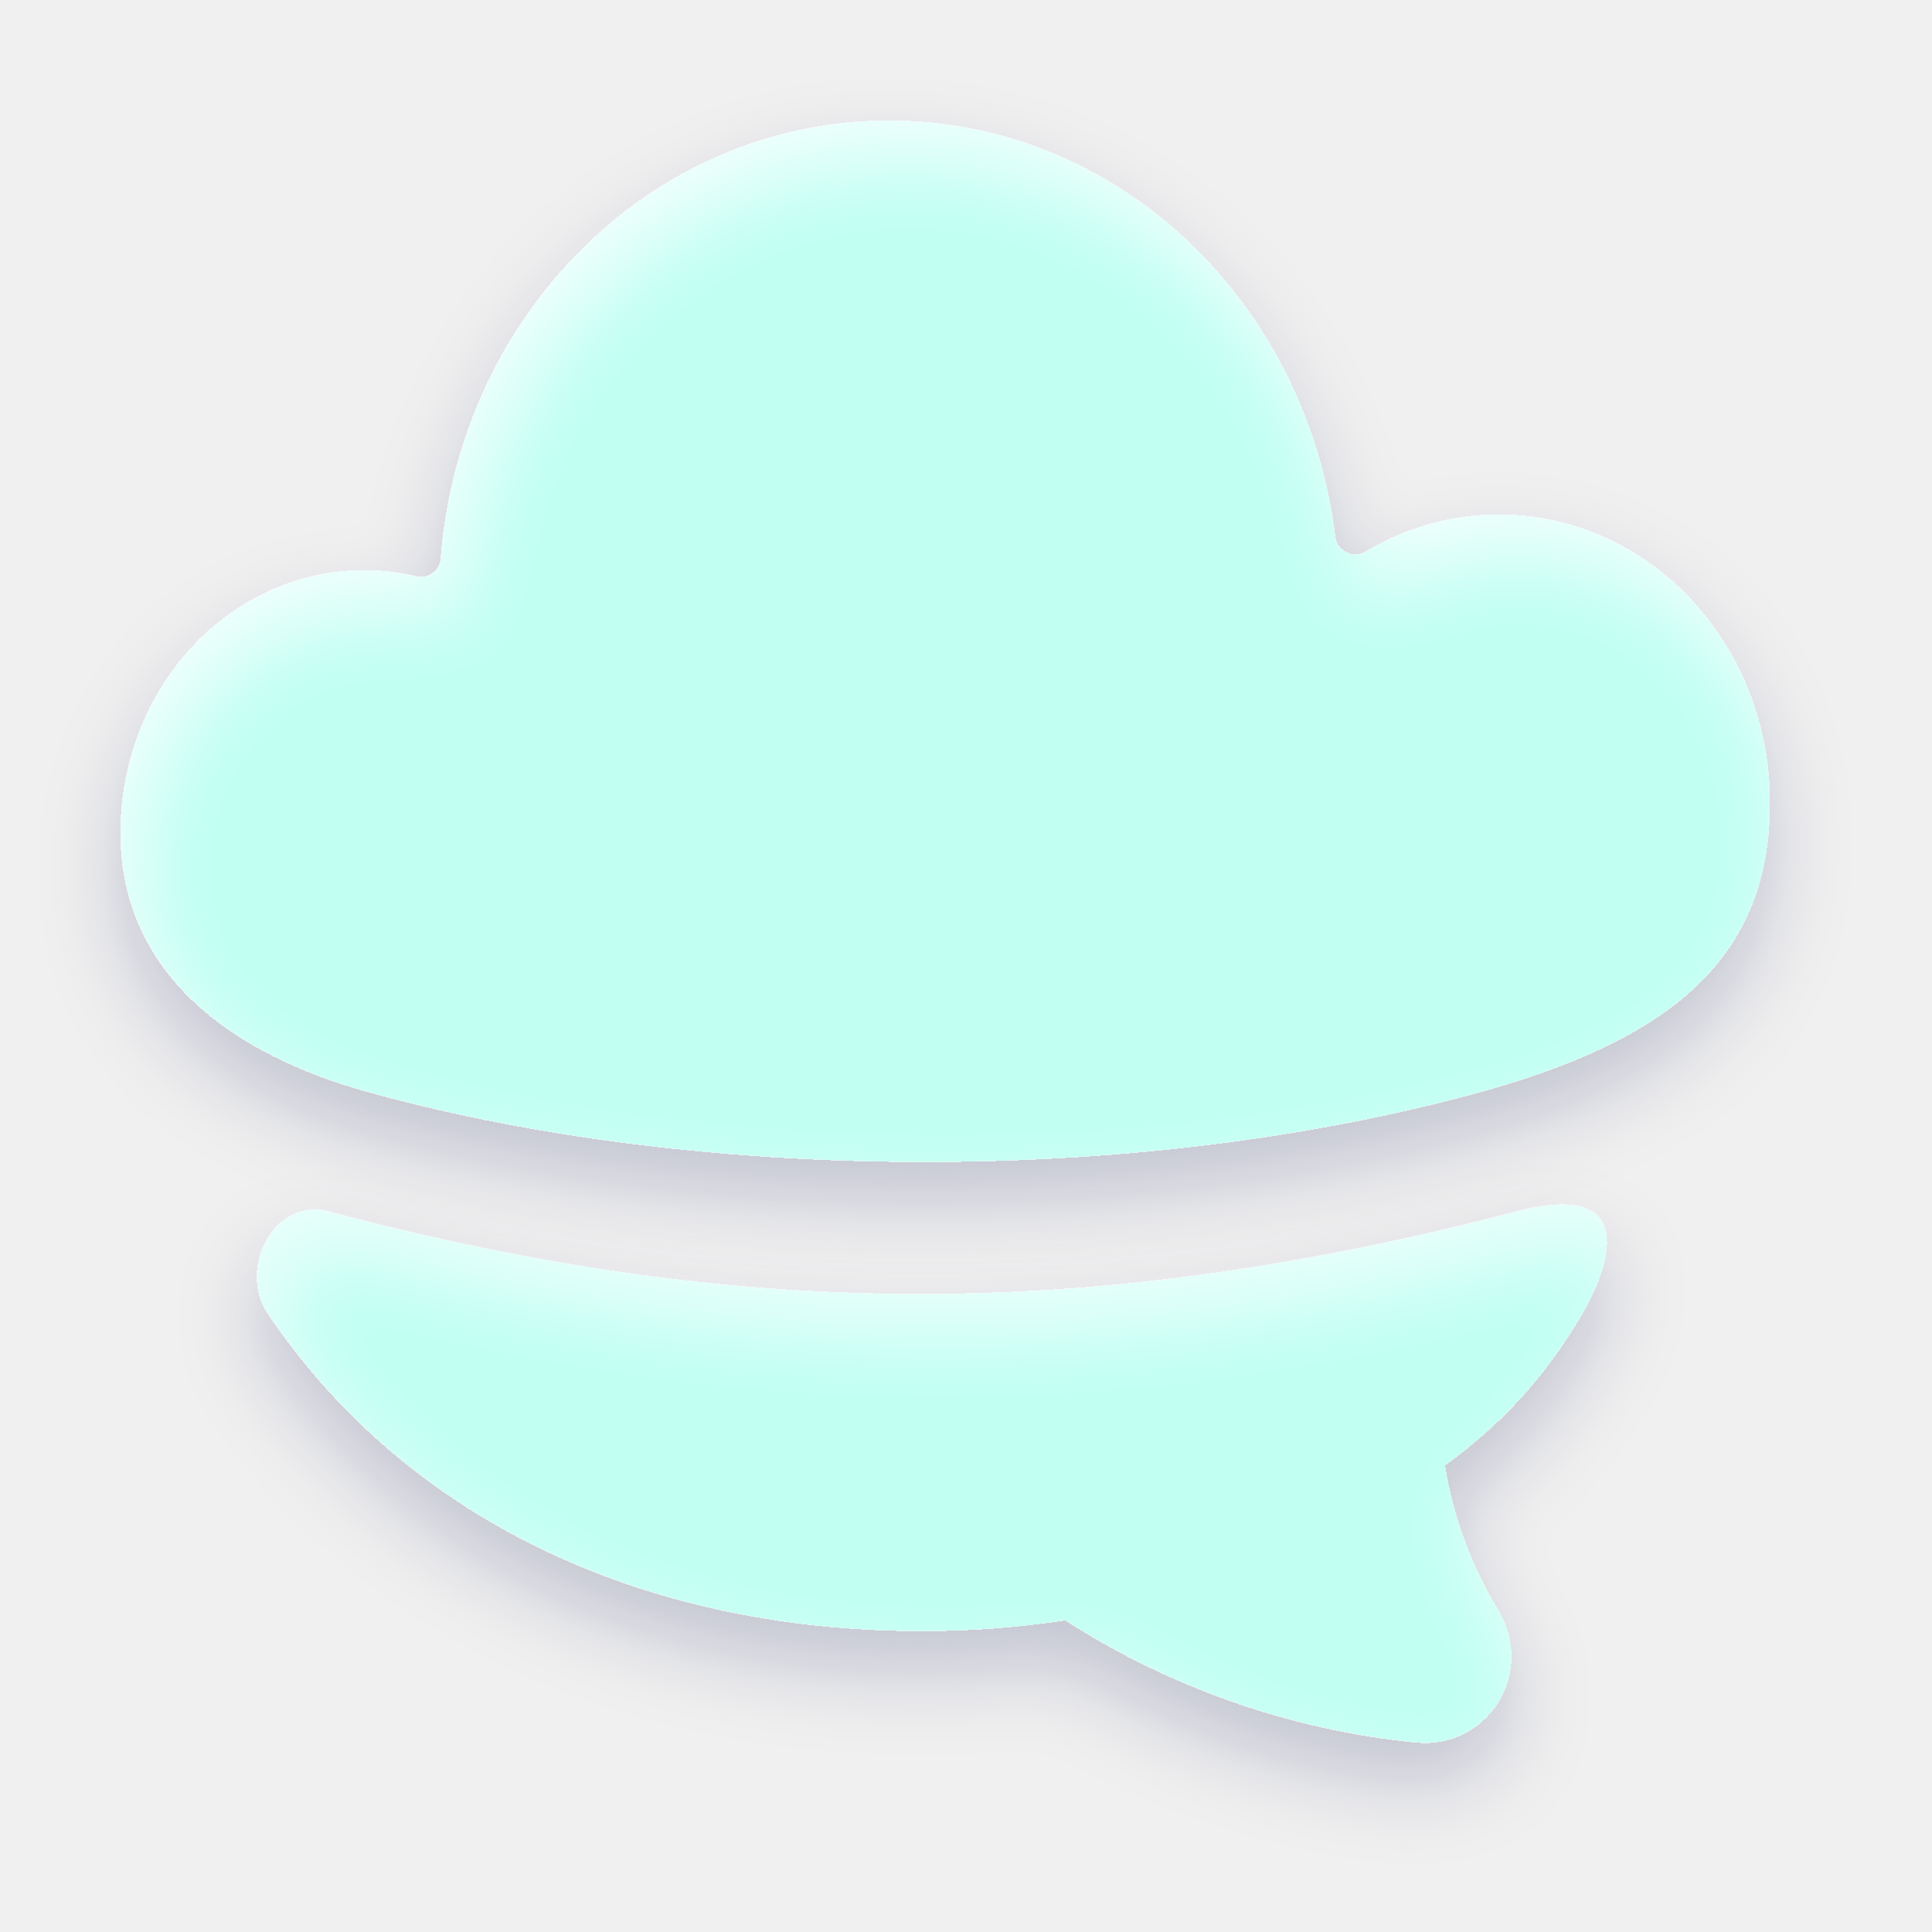
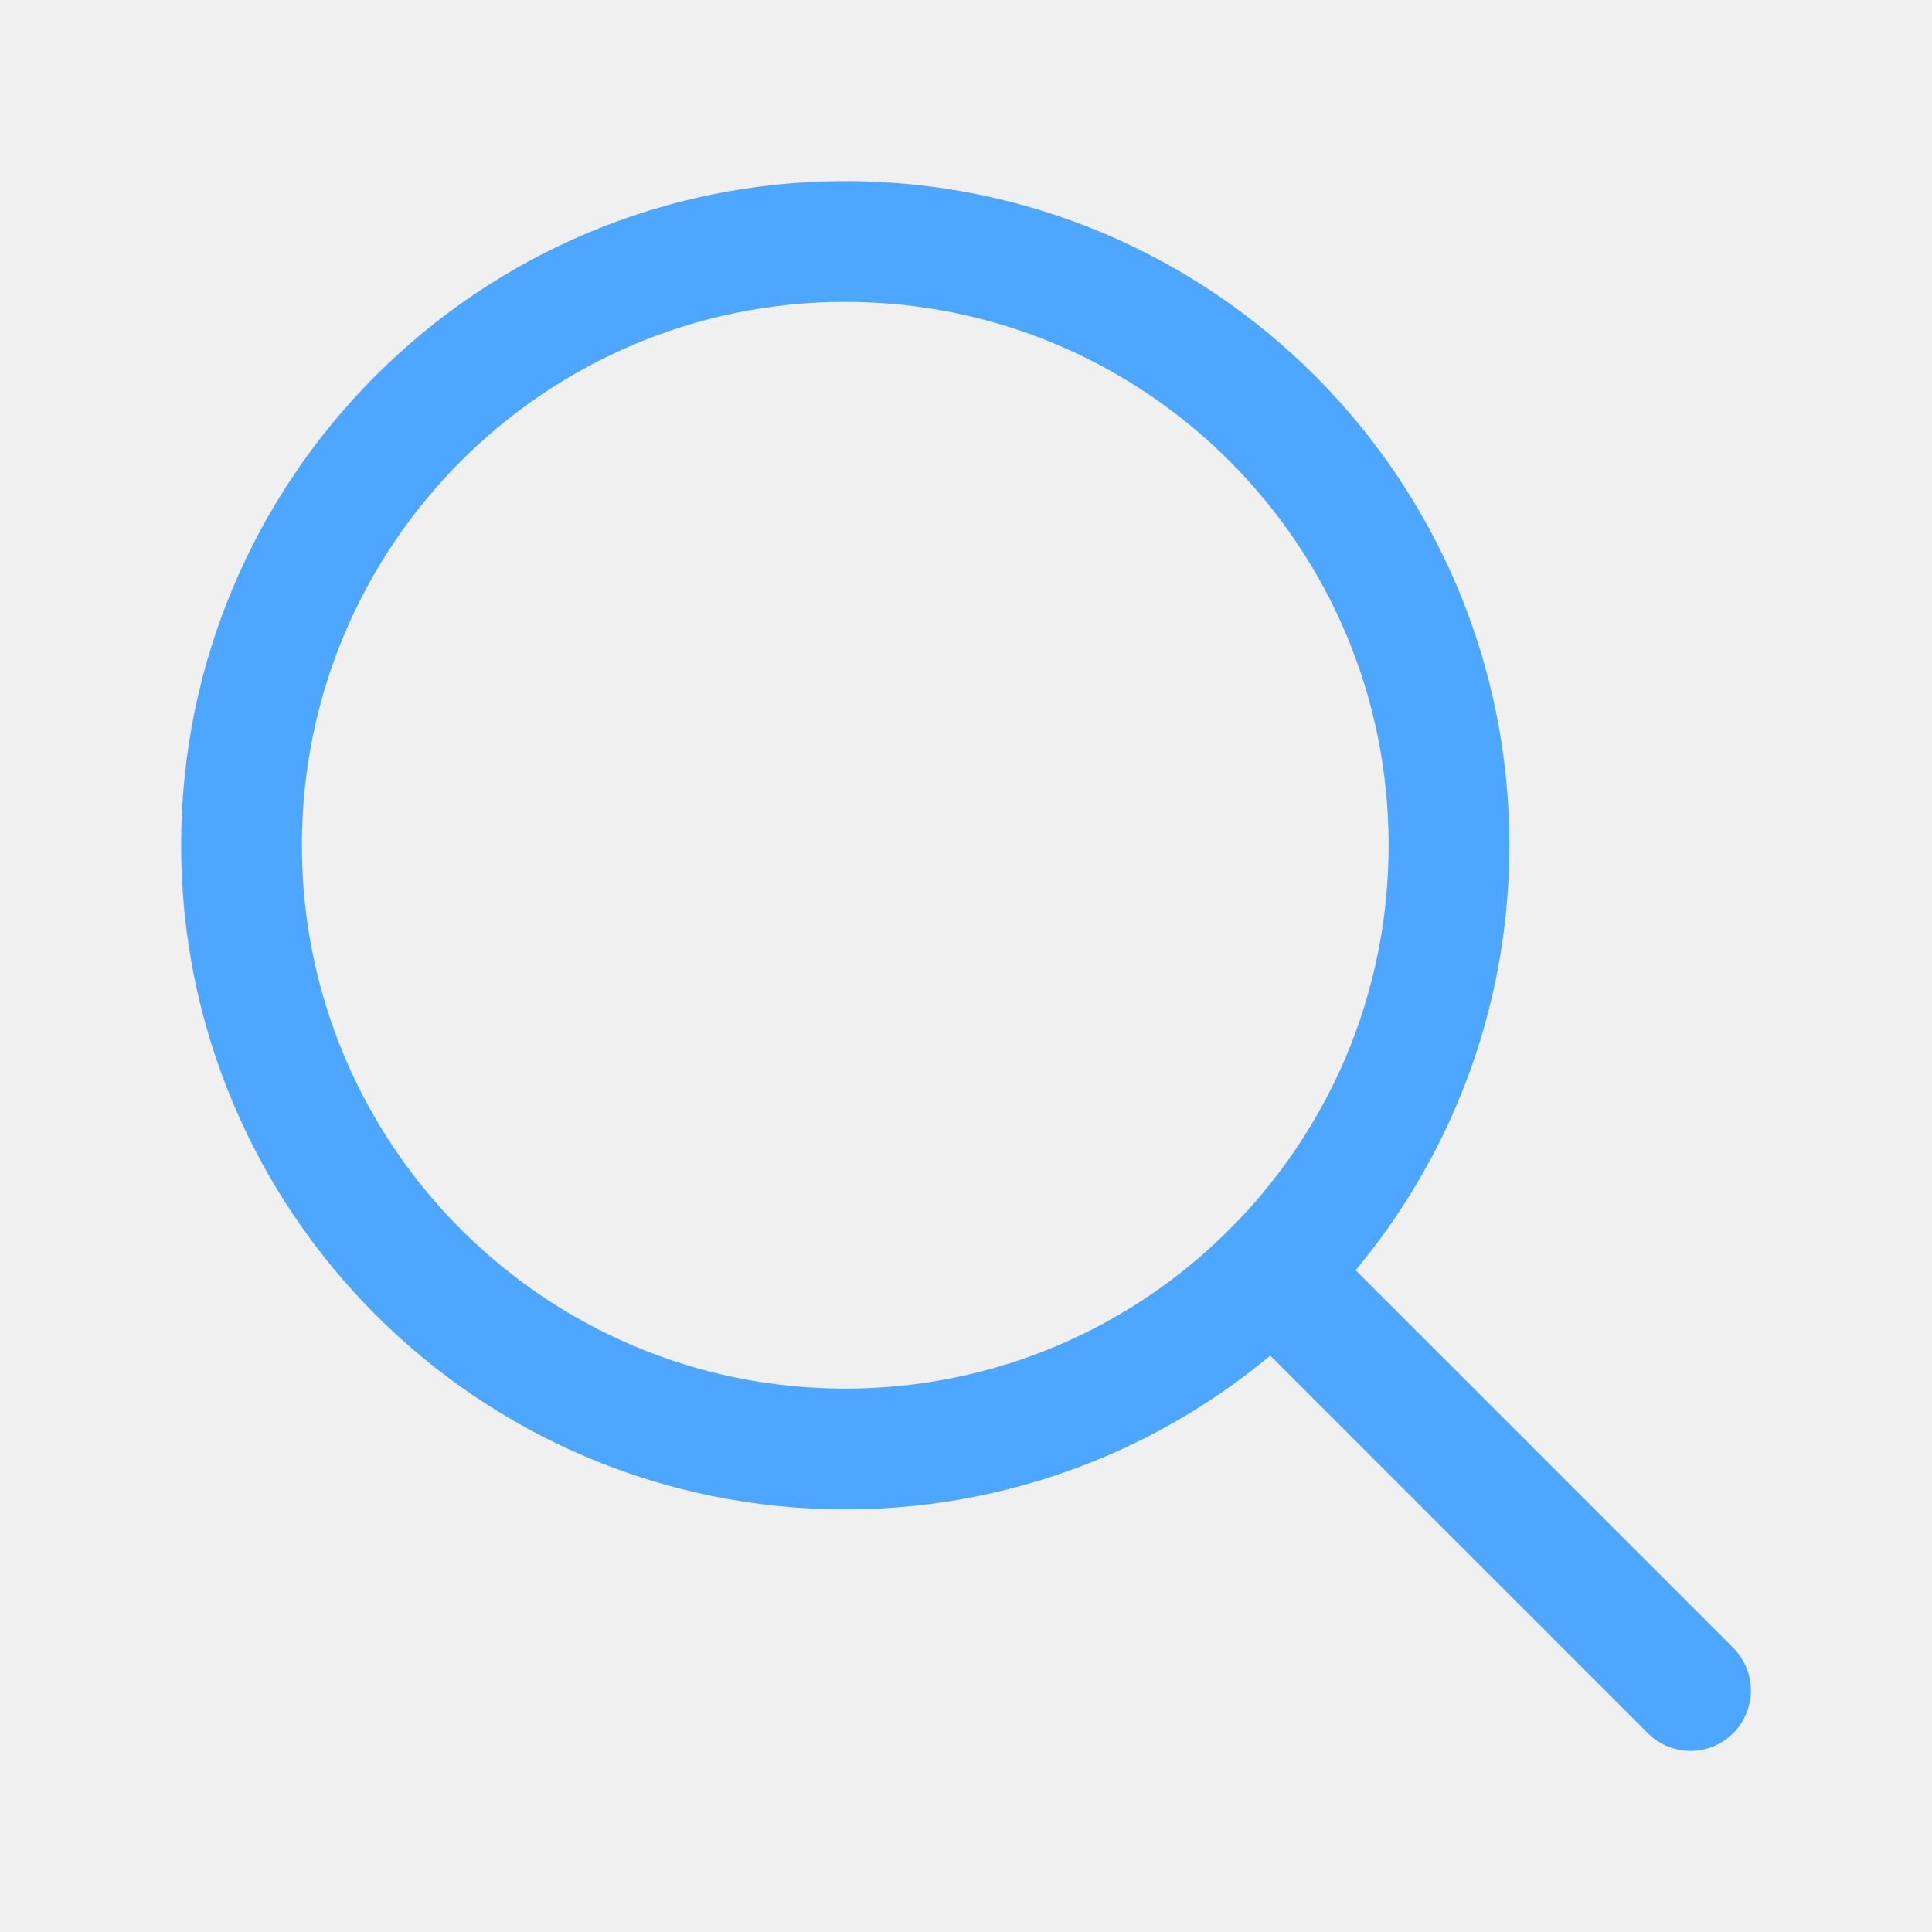
- <svg xmlns="http://www.w3.org/2000/svg" width="16" height="16" viewBox="0 0 16 16" fill="none">
-   <g filter="url(#filter0_di_5_19)">
-     <path d="M12.561 10.034C13.593 9.766 13.324 10.507 13.093 10.896C12.816 11.362 12.487 11.751 11.964 12.136C12.034 12.572 12.189 12.98 12.409 13.342C12.551 13.574 12.55 13.867 12.406 14.097C12.262 14.328 12.001 14.457 11.731 14.43C10.668 14.324 9.678 13.966 8.822 13.417C8.439 13.476 8.044 13.507 7.642 13.507C5.274 13.507 3.338 12.541 2.219 10.877C1.967 10.501 2.279 9.918 2.717 10.034C6.202 10.956 9.089 10.936 12.561 10.034Z" fill="#C1FFF3" />
-   </g>
-   <g filter="url(#filter1_di_5_19)">
-     <path d="M14.656 6.646C14.656 5.33 13.652 4.263 12.412 4.263C12.012 4.263 11.636 4.375 11.31 4.57C11.21 4.63 11.071 4.567 11.057 4.45C10.822 2.504 9.258 1 7.363 1C5.409 1 3.806 2.599 3.651 4.632C3.643 4.73 3.546 4.797 3.45 4.775C3.311 4.742 3.166 4.724 3.017 4.724C1.903 4.724 1 5.697 1 6.897C1 8.097 1.974 8.74 3.019 9.034C5.568 9.752 9.179 9.871 12.193 9.061C13.864 8.611 14.656 7.917 14.656 6.646Z" fill="#C1FFF3" />
+ <svg xmlns="http://www.w3.org/2000/svg" width="256" height="256" viewBox="0 0 256 256" fill="none">
+   <g clip-path="url(#clip0_2517_21)">
+     <path d="M112 192C156.183 192 192 156.183 192 112C192 67.817 156.183 32 112 32C67.817 32 32 67.817 32 112C32 156.183 67.817 192 112 192Z" stroke="#4DA6FF" stroke-width="16" stroke-linecap="round" stroke-linejoin="round" />
+     <path d="M168.57 168.57L224 224" stroke="#4DA6FF" stroke-width="16" stroke-linecap="round" stroke-linejoin="round" />
  </g>
  <defs>
-     <filter id="filter0_di_5_19" x="1.462" y="9.643" width="12.51" height="5.79" filterUnits="userSpaceOnUse" color-interpolation-filters="sRGB">
-       <feFlood flood-opacity="0" result="BackgroundImageFix" />
-       <feColorMatrix in="SourceAlpha" type="matrix" values="0 0 0 0 0 0 0 0 0 0 0 0 0 0 0 0 0 0 127 0" result="hardAlpha" />
-       <feOffset dy="0.333" />
-       <feGaussianBlur stdDeviation="0.333" />
-       <feComposite in2="hardAlpha" operator="out" />
-       <feColorMatrix type="matrix" values="0 0 0 0 0 0 0 0 0 0.042 0 0 0 0 0.313 0 0 0 0.19 0" />
-       <feBlend mode="normal" in2="BackgroundImageFix" result="effect1_dropShadow_5_19" />
-       <feBlend mode="normal" in="SourceGraphic" in2="effect1_dropShadow_5_19" result="shape" />
-       <feColorMatrix in="SourceAlpha" type="matrix" values="0 0 0 0 0 0 0 0 0 0 0 0 0 0 0 0 0 0 127 0" result="hardAlpha" />
-       <feOffset dx="0.167" dy="0.333" />
-       <feGaussianBlur stdDeviation="0.325" />
-       <feComposite in2="hardAlpha" operator="arithmetic" k2="-1" k3="1" />
-       <feColorMatrix type="matrix" values="0 0 0 0 1 0 0 0 0 1 0 0 0 0 1 0 0 0 0.65 0" />
-       <feBlend mode="normal" in2="shape" result="effect2_innerShadow_5_19" />
-     </filter>
-     <filter id="filter1_di_5_19" x="0.333" y="0.667" width="14.99" height="9.955" filterUnits="userSpaceOnUse" color-interpolation-filters="sRGB">
-       <feFlood flood-opacity="0" result="BackgroundImageFix" />
-       <feColorMatrix in="SourceAlpha" type="matrix" values="0 0 0 0 0 0 0 0 0 0 0 0 0 0 0 0 0 0 127 0" result="hardAlpha" />
-       <feOffset dy="0.333" />
-       <feGaussianBlur stdDeviation="0.333" />
-       <feComposite in2="hardAlpha" operator="out" />
-       <feColorMatrix type="matrix" values="0 0 0 0 0 0 0 0 0 0.042 0 0 0 0 0.313 0 0 0 0.19 0" />
-       <feBlend mode="normal" in2="BackgroundImageFix" result="effect1_dropShadow_5_19" />
-       <feBlend mode="normal" in="SourceGraphic" in2="effect1_dropShadow_5_19" result="shape" />
-       <feColorMatrix in="SourceAlpha" type="matrix" values="0 0 0 0 0 0 0 0 0 0 0 0 0 0 0 0 0 0 127 0" result="hardAlpha" />
-       <feOffset dx="0.167" dy="0.333" />
-       <feGaussianBlur stdDeviation="0.325" />
-       <feComposite in2="hardAlpha" operator="arithmetic" k2="-1" k3="1" />
-       <feColorMatrix type="matrix" values="0 0 0 0 1 0 0 0 0 1 0 0 0 0 1 0 0 0 0.75 0" />
-       <feBlend mode="normal" in2="shape" result="effect2_innerShadow_5_19" />
-     </filter>
+     <clipPath id="clip0_2517_21">
+       <rect width="256" height="256" fill="white" />
+     </clipPath>
  </defs>
</svg>
